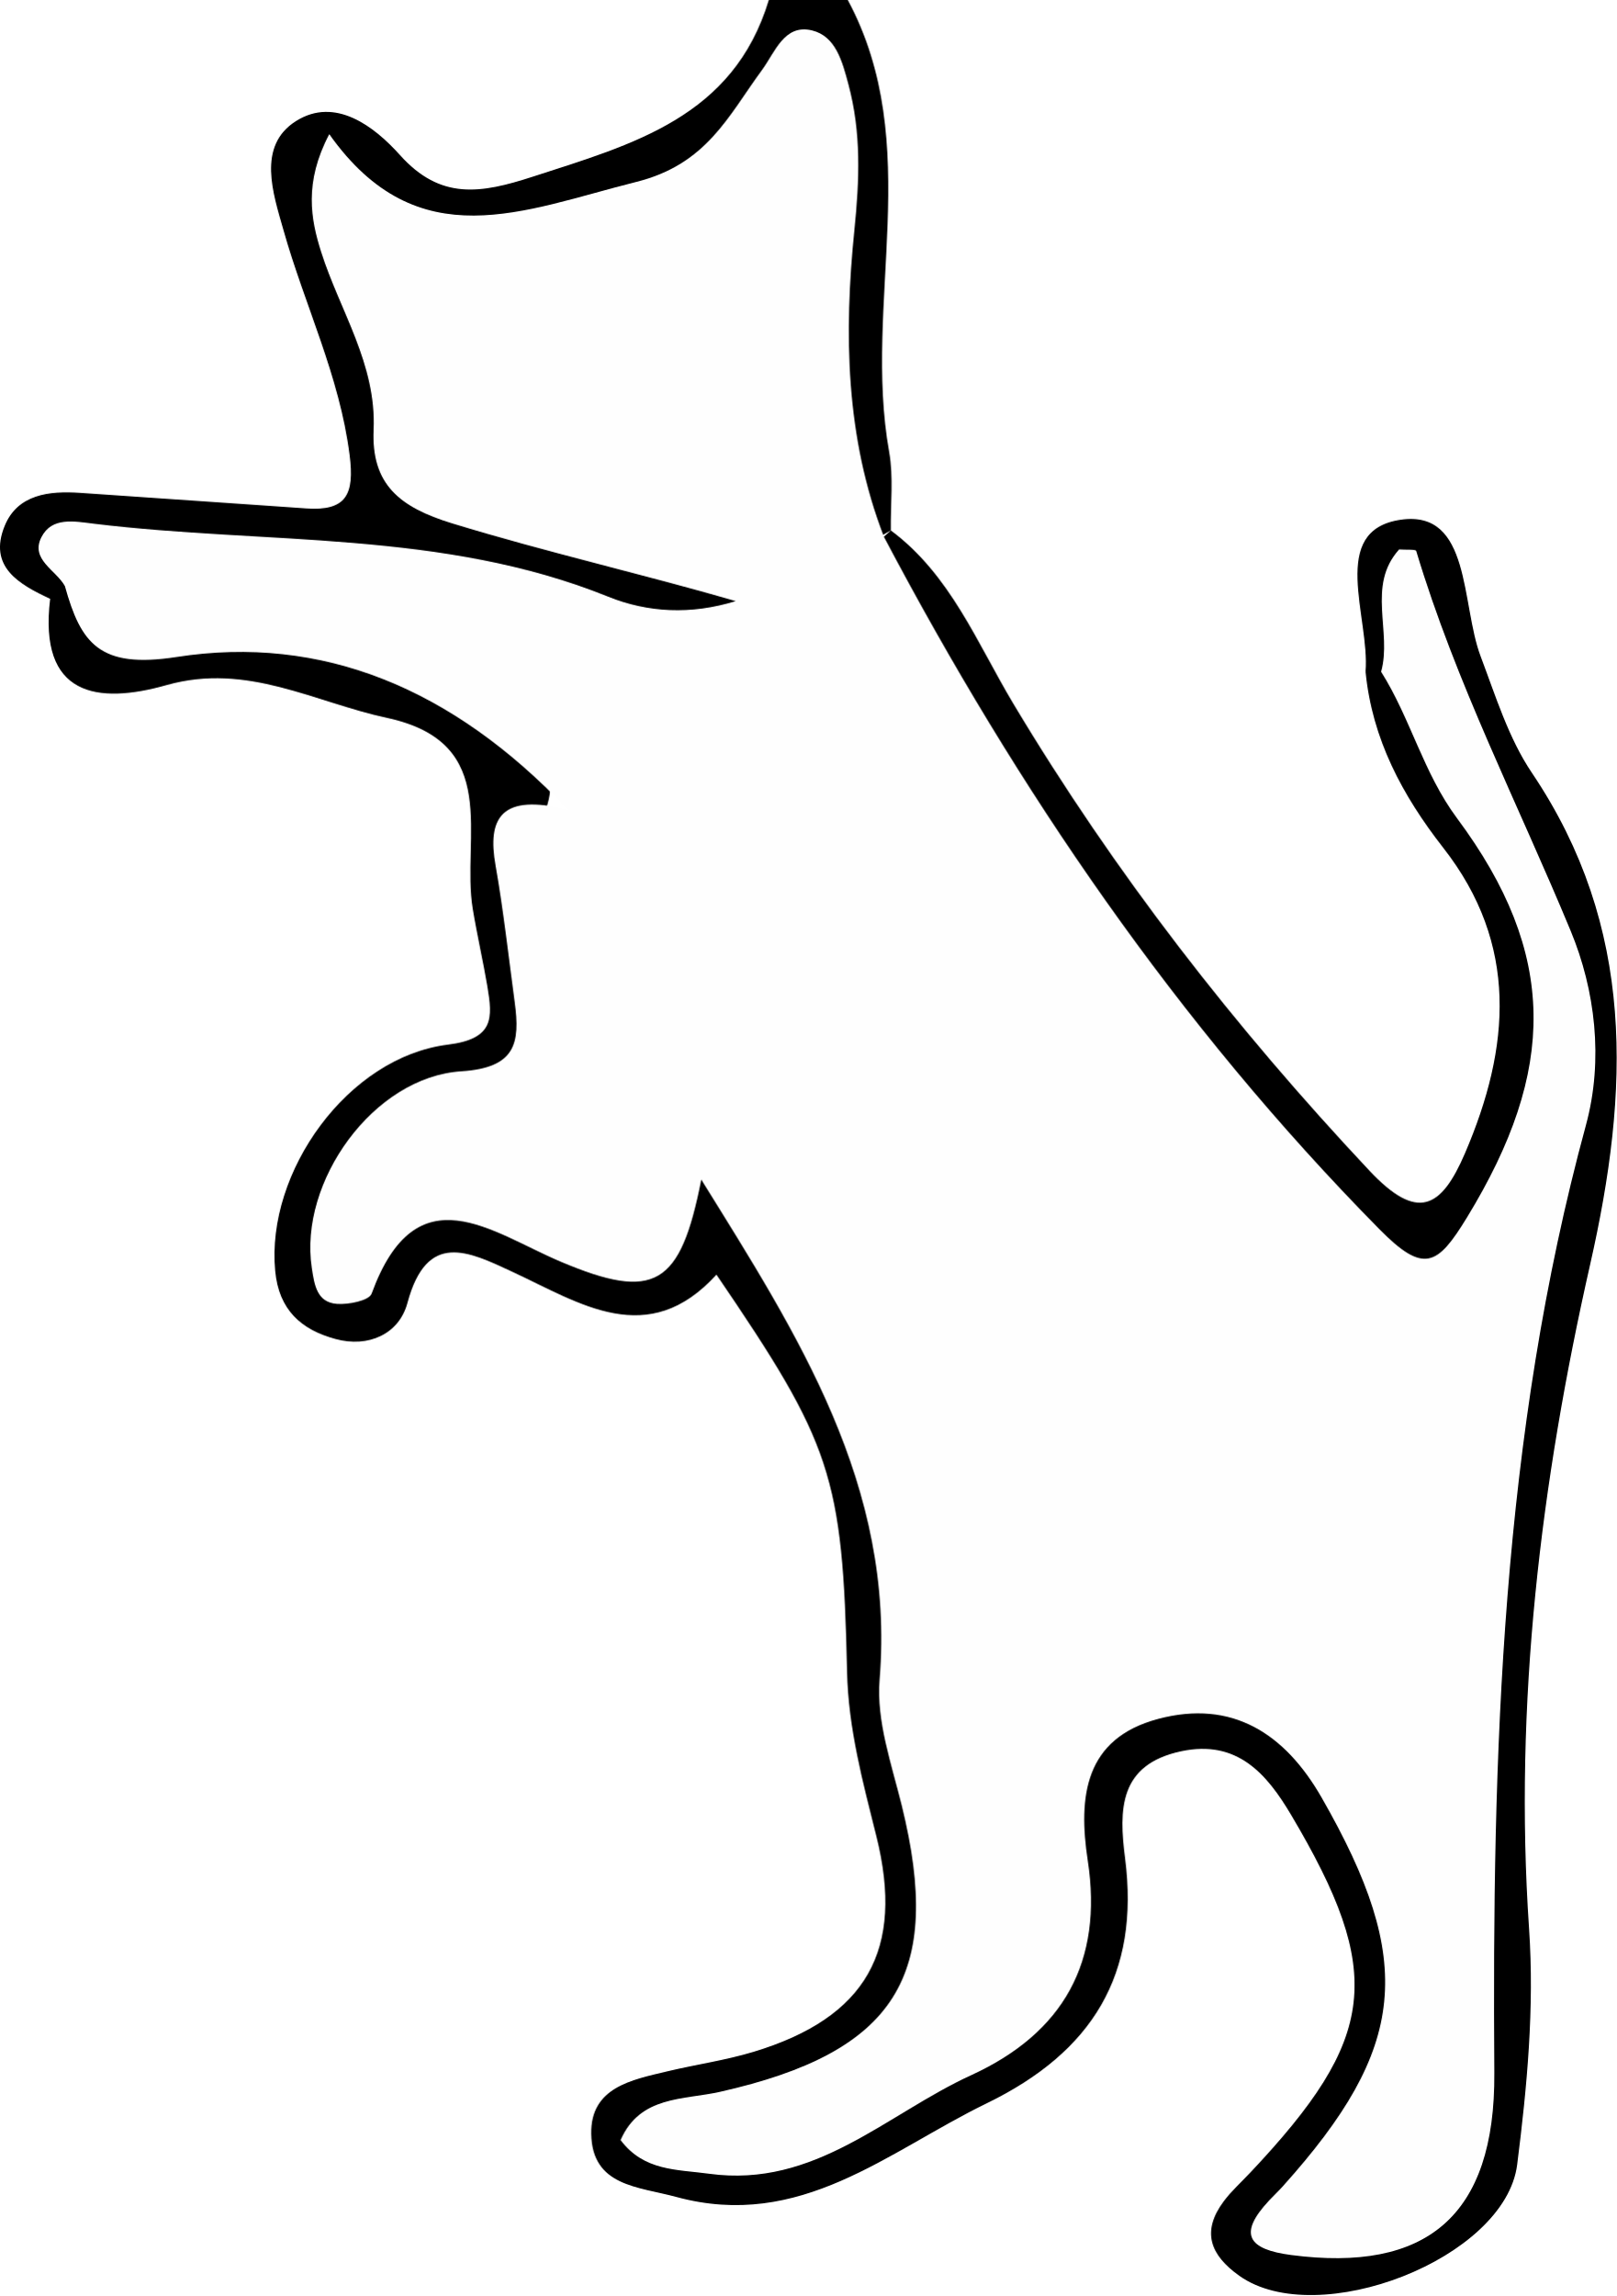
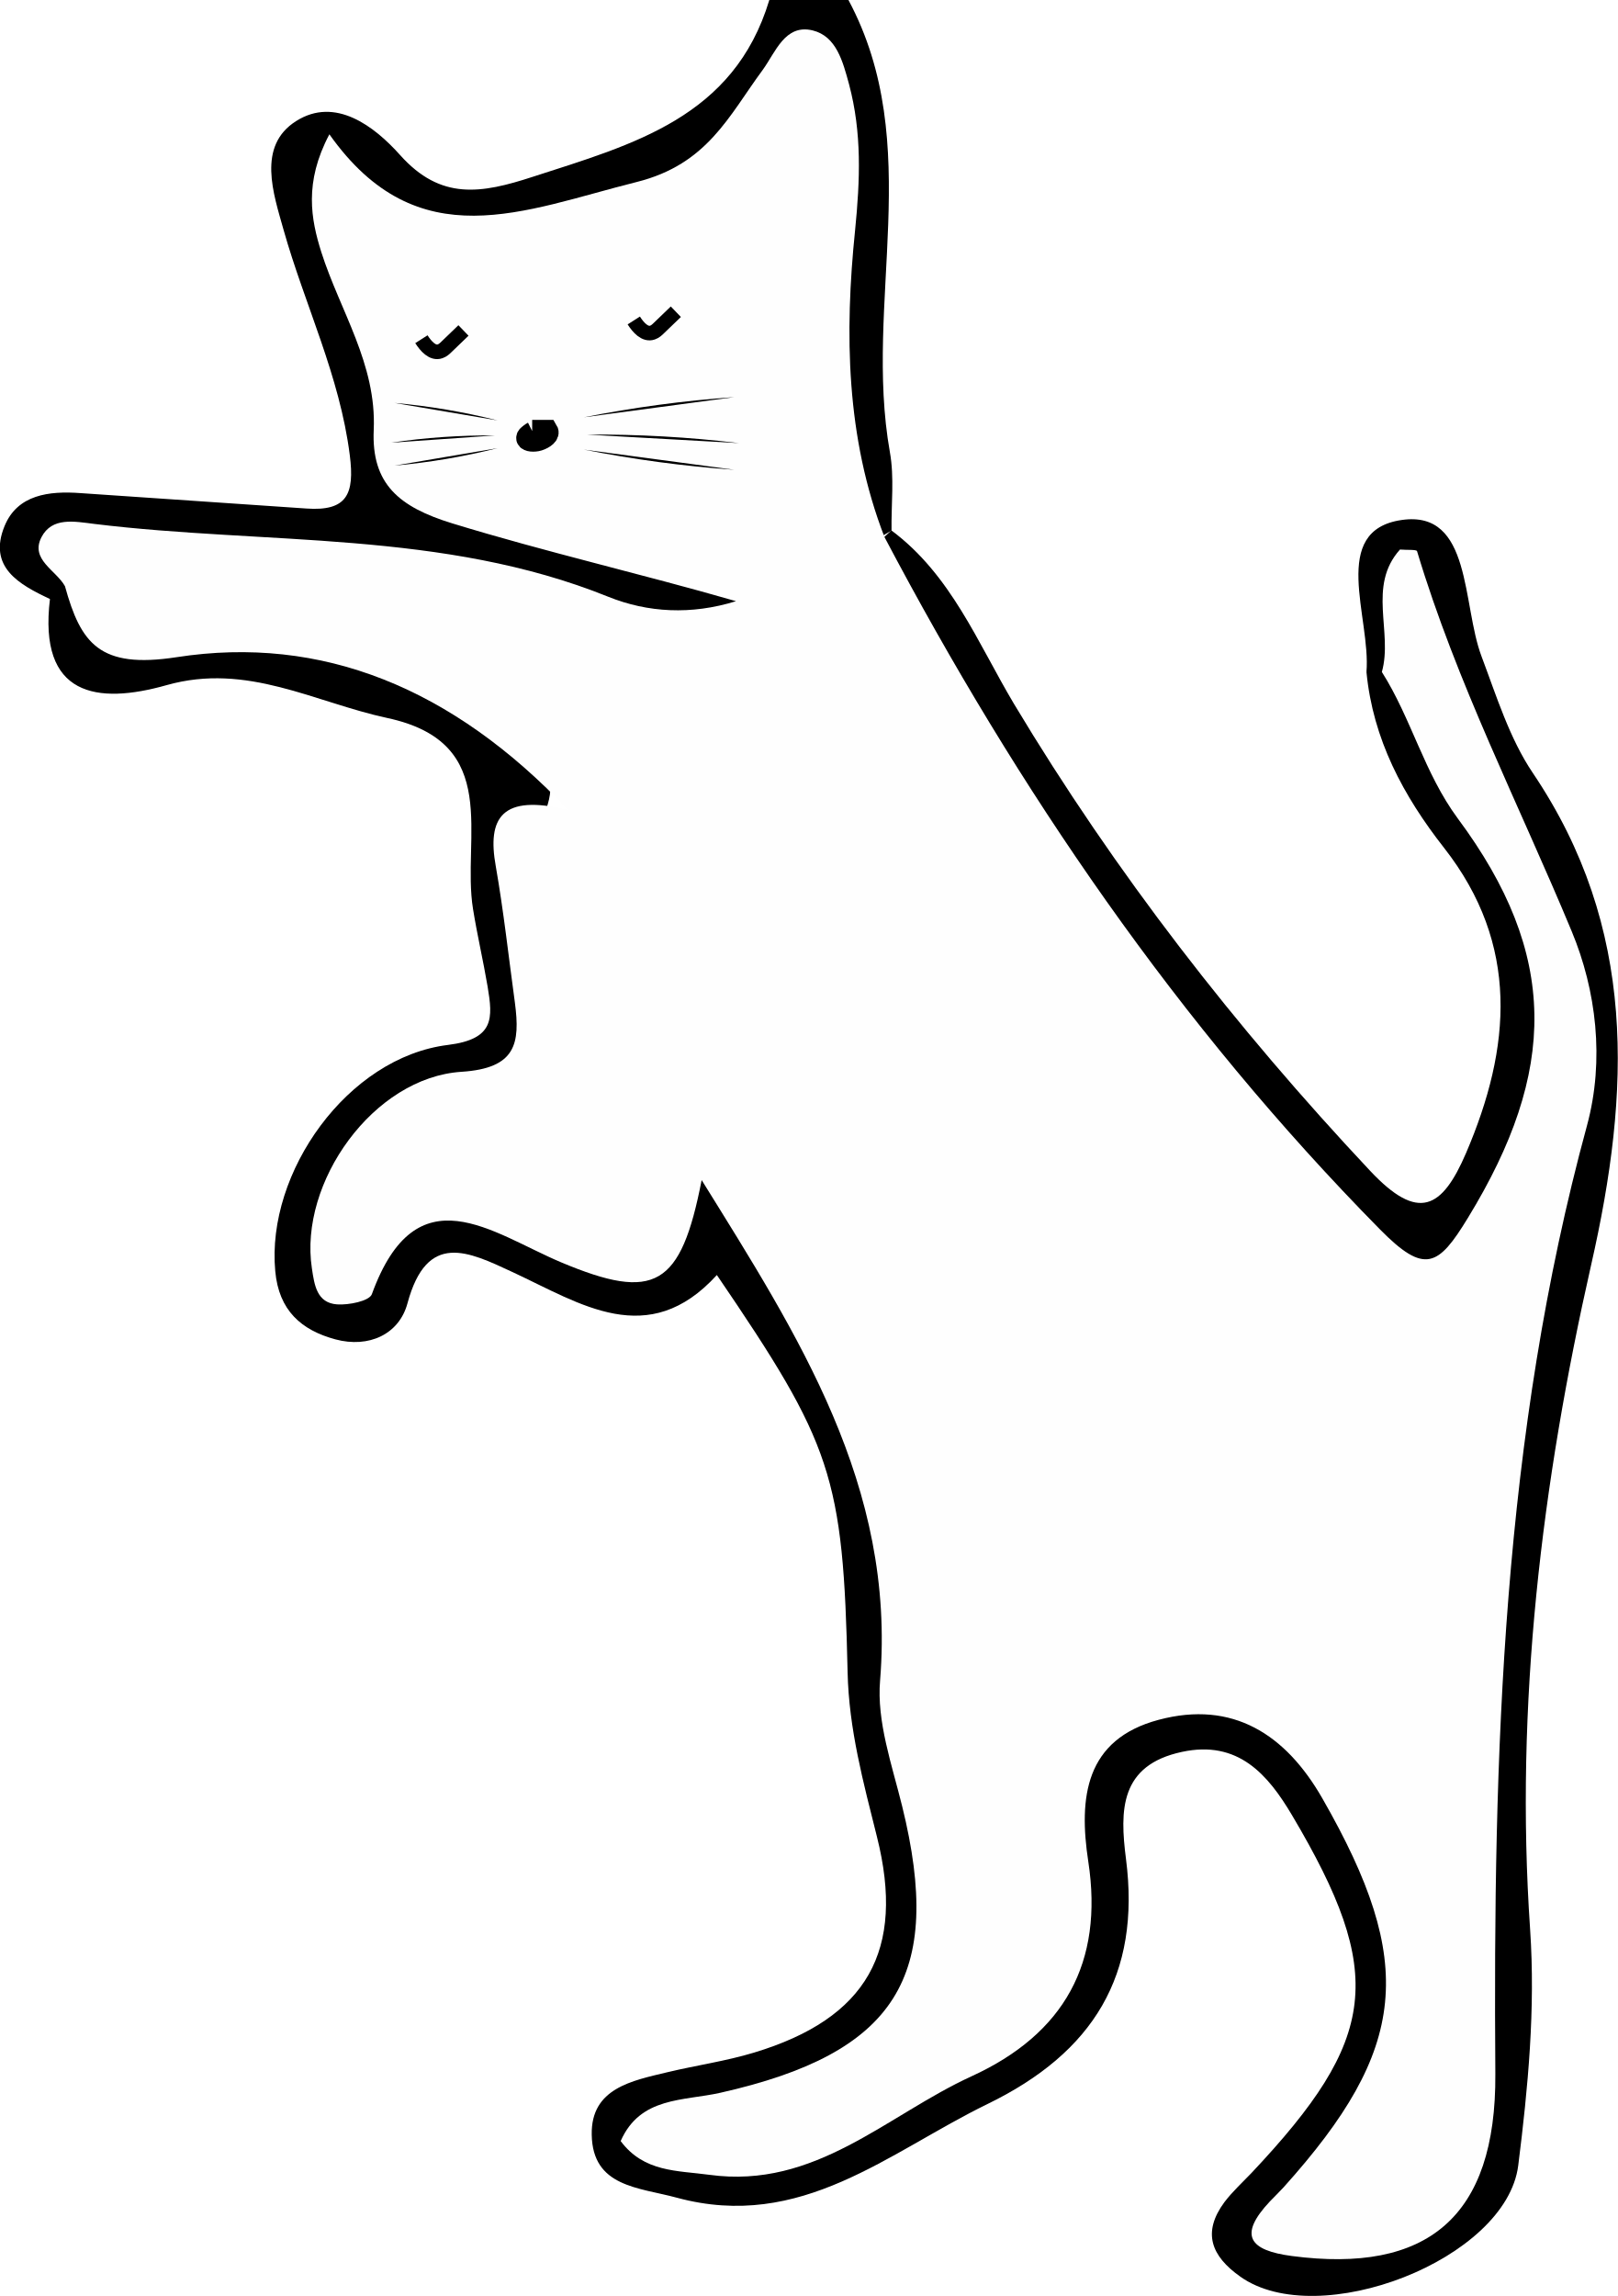
- <svg xmlns="http://www.w3.org/2000/svg" id="b" viewBox="0 0 776.98 1102.62">
+ <svg xmlns="http://www.w3.org/2000/svg" version="1.1" id="b" x="0px" y="0px" viewBox="0 0 777 1102.6" style="enable-background:new 0 0 777 1102.6;" xml:space="preserve">
+   <style type="text/css">
+ 	.st0{fill:#FEFEFE;}
+ 	.st1{fill:none;stroke:#000000;stroke-width:7;stroke-miterlimit:10;}
+ 	.st2{fill:none;stroke:#000000;stroke-width:10.307;stroke-miterlimit:10;}
+ </style>
  <g id="c">
-     <path d="M24.15,287.7c-15.01-6.98-29.97-15.41-21.88-35.11,6.22-15.15,21.38-16.85,36.37-15.8,36.15,2.54,72.31,4.87,108.46,7.45,19.46,1.39,23.3-6.77,20.91-25.63-4.83-38.06-21.65-72.06-31.83-108.19-4.84-17.16-12.96-40.3,6.12-52.29,18.72-11.77,37.39,2.4,49.91,16.36,19.51,21.76,38.9,18.47,63.69,10.43,48.16-15.61,96.58-28.56,113.59-84.92h37.97c37.25,69.51,7.08,145.25,19.86,217.08,2.18,12.23.63,25.13.81,37.72-2.02,1.16-4.05,2.32-6.07,3.49-20.91-5.51-17.81-22.52-18.94-38.17-3.29-45.44-11.64-90.54-2.03-136.47,3.13-14.95-.4-31.52-16.97-47.2-26.34,32.75-55.05,60.43-100.17,68.89-41.02,7.68-79.61,25.24-120.15-24.71,3.61,58.79,27.82,98.56,36.04,142.16,2.29,12.13,18.65,15.98,31.01,19.03,22.97,5.68,44.4,16.32,67.99,20.12,22.39,3.6,62.55,2.23,57.26,26.05-7.19,32.37-45.46,16.92-68.94,9.57-68.5-21.42-137.73-33.5-209.59-29.36-15.31.88-32.14-4.71-42.82,12.14-2.52,3.94-6.03,6.43-10.59,7.36Z" stroke-width="0" />
-     <path d="M656.3,322.66c2.15-26.14-18.14-68.01,17.02-73,33.73-4.78,28.8,40.64,38.27,65.63,7.22,19.06,13.39,39.3,24.6,55.93,50.15,74.38,46.96,152.82,28.03,236.28-23.73,104.62-36.69,211.25-29.35,319.02,2.61,38.27-.97,76-5.71,113.42-5.74,45.33-96.13,79.98-133.5,53.44-13.98-9.93-18.39-21.2-7.56-35.76,3.75-5.04,8.53-9.31,12.86-13.91,60.97-64.66,64.71-95.69,19.56-171.78-11.64-19.62-25.86-36.32-52.91-30.54-29.9,6.39-29.89,28.02-26.89,51.38,7.17,55.84-15.69,93.02-66.5,117.73-47.65,23.18-89.55,61.21-149.17,44.99-18.4-5.01-40.49-5.09-40.91-30.35-.37-22.31,19.44-25.9,36.48-29.98,13.81-3.3,27.98-5.29,41.53-9.39,54.32-16.44,72.69-48.97,59.02-103.64-6.5-26.01-13.47-51.73-14.07-78.96-2.09-94.29-7.39-109.53-62.78-190.79-32.97,36.19-65.44,13.79-98.08-1.37-21.26-9.88-41.09-19.8-50.46,15.01-4.01,14.89-18.64,21.59-34.6,17.26-16.28-4.41-27.17-13.77-28.95-32.76-4.44-47.39,34.85-102.66,83.01-108.64,22.36-2.77,21.49-12.88,18.97-27.97-2.08-12.44-4.96-24.75-7.01-37.2-5.62-34.26,14.46-79.88-41.15-91.81-34.9-7.48-67.29-26.71-105.87-15.8-33.45,9.45-61.79,5.36-56.08-41.41,2.38-1.99,4.73-4.03,7.03-6.12,20.82,15.59,43.21,21,70.08,20.54,47.98-.82,94.69,10.7,134.37,39.11,19.55,14,42.36,29.68,18.9,61.45-11.58,15.68,1.72,36.77,3.08,55.44,2.36,32.39-1.29,58.62-39.26,70.27-30.36,9.32-48.35,32.58-52.3,75.75,37.19-36.39,71.18-28.52,105.52-12.17,21.24,10.11,38.8,10.92,49.81-15.54,12.06-28.97,26.05-15,36.09,1.51,36.08,59.36,74.84,117.3,73.2,191.9-.76,34.57,8.4,68.93,15.95,102.89,16.55,74.49-4.46,112.34-76.66,138.08-13.33,4.75-27.85,5.65-40.67,12.68,80.15,21.25,176.61-48.99,179.32-131.01,1.16-35.19,5.61-67.35,47.42-76.71,37.51-8.4,69.53,7.23,89.99,45.51,15.72,29.41,24.54,61.62,33.19,93.68,6.85,25.39-3.62,46-18.49,65.8-10.08,13.42-27.3,21.8-30.28,40.72,46.44,8.43,63.02-.92,72.95-40.88,5.79-23.3,4.65-47.12,4.56-70.81-.46-132.81.24-265.4,39.14-394.4,14.44-47.89,3.68-93.84-16.94-137.83-18.1-38.6-39.77-75.63-49.84-118.02-8.45,4.63-6.67,14.2-11.66,19.97-3.27,4.56-7.39,5.58-12.37,3.14Z" stroke-width="0" />
-     <path d="M656.3,322.66c2.49-.03,4.98,0,7.46.06,81.1,57.48,107.19,184.79,53.85,262.75-22.55,32.97-41.25,37.43-68.44,8.84-88.36-92.92-162.8-196.3-223.18-309.59-4.51-8.46-7.08-17.63-1.2-26.86,0,0,3.31-3.05,3.32-3.06,28.7,21.33,41.46,54.12,58.93,83.3,48.65,81.25,106.3,155.33,171.12,224.33,23.11,24.6,34.53,18.18,45.97-8.49,21.79-50.83,25.81-100.19-10.46-146.59-19.66-25.16-34.25-52.34-37.37-84.69Z" stroke-width="0" />
-     <path d="M424.8,257.86c64.21,121.67,140.96,234.11,238.01,332.55,21.48,21.79,27.99,17.8,42.25-5.55,43.08-70.55,43.74-126.48-4.81-191.77-16.25-21.85-22.33-47.99-36.48-70.37,5.38-19.2-7.12-41.25,8.67-58.77,3.29.26,7.94-.15,8.21.76,18.98,63.28,49.13,121.91,74.26,182.62,11.65,28.14,15.89,61.64,7.27,93.3-40.68,149.29-45.09,301.83-44,455.26.49,69.15-32.97,95.97-97.65,87.49-20.45-2.68-25.86-9.9-10.56-26.22,2.16-2.31,4.47-4.47,6.58-6.82,59.8-66.55,63.88-107.81,18.61-186.77-17.58-30.67-42.95-47.22-78.58-37.73-35.32,9.4-38.47,37.31-33.79,68.07,7.37,48.46-11.52,82.69-56.08,103.1-40.82,18.7-75.03,54.32-125.86,47.33-15.52-2.13-31.35-1.2-42.61-16.19,9.39-21.41,30.19-19.19,47.86-23.18,84.43-19.04,107.48-55.74,87.28-137.57-4.91-19.87-12.26-40.65-10.65-60.37,7.65-93.36-39.58-166.03-85.7-240.32-10.04,51.32-22.55,58.43-67.5,39.47-33.37-14.08-69.36-43.75-90.95,15.34-1.22,3.35-11.06,5.33-16.66,4.91-9.7-.73-10.85-9.21-12.09-17.32-6.31-41.23,29.5-91.72,71.95-94.44,26.07-1.67,28.24-13.55,25.58-33.18-2.97-21.89-5.37-43.89-9.2-65.63-4.05-22.93,2.6-34.89,34.75-26.85-55.49-58.59-118.28-84.19-188.12-73.38-37.02,5.73-45.96-6.56-53.61-34.07-4.26-7.73-16.79-12.79-11.26-23.53,5.07-9.84,15.71-7.6,25.41-6.42,82.52,10.06,167.37,2.89,246.94,35.04,18.94,7.65,39.78,8.82,61.33,2.12-45.39-13.15-91.41-23.59-136.42-37.38-25.32-7.76-38.8-18.81-37.64-44.95,1.4-31.58-16.22-57.11-25.22-85.43-4.95-15.58-8.35-33.27,3.91-56.55,42.65,60.17,93.48,36.45,147.56,22.93,33.95-8.49,44.18-31.67,60.45-53.8,6.25-8.51,10.69-22.23,24.01-18.98,11.42,2.79,14.53,14.87,17.49,25.87,6.24,23.26,5.33,45.93,2.88,70.02-5.03,49.56-4.32,99.58,14.19,147.35Z" fill="#fefefe" stroke-width="0" />
+     <path d="M24.1,287.7c-15-7-30-15.4-21.9-35.1c6.2-15.1,21.4-16.9,36.4-15.8c36.2,2.5,72.3,4.9,108.5,7.4   c19.5,1.4,23.3-6.8,20.9-25.6c-4.8-38.1-21.6-72.1-31.8-108.2c-4.8-17.2-13-40.3,6.1-52.3c18.7-11.8,37.4,2.4,49.9,16.4   c19.5,21.8,38.9,18.5,63.7,10.4C304.1,69.3,352.5,56.4,369.5,0h38c37.2,69.5,7.1,145.2,19.9,217.1c2.2,12.2,0.6,25.1,0.8,37.7   c-2,1.2-4,2.3-6.1,3.5c-20.9-5.5-17.8-22.5-18.9-38.2c-3.3-45.4-11.6-90.5-2-136.5c3.1-14.9-0.4-31.5-17-47.2   c-26.3,32.8-55,60.4-100.2,68.9c-41,7.7-79.6,25.2-120.1-24.7c3.6,58.8,27.8,98.6,36,142.2c2.3,12.1,18.6,16,31,19   c23,5.7,44.4,16.3,68,20.1c22.4,3.6,62.5,2.2,57.3,26c-7.2,32.4-45.5,16.9-68.9,9.6c-68.5-21.4-137.7-33.5-209.6-29.4   c-15.3,0.9-32.1-4.7-42.8,12.1C32.2,284.3,28.7,286.8,24.1,287.7L24.1,287.7z" />
+     <path d="M656.3,322.7c2.2-26.1-18.1-68,17-73c33.7-4.8,28.8,40.6,38.3,65.6c7.2,19.1,13.4,39.3,24.6,55.9   c50.2,74.4,47,152.8,28,236.3c-23.7,104.6-36.7,211.2-29.3,319c2.6,38.3-1,76-5.7,113.4c-5.7,45.3-96.1,80-133.5,53.4   c-14-9.9-18.4-21.2-7.6-35.8c3.8-5,8.5-9.3,12.9-13.9c61-64.7,64.7-95.7,19.6-171.8c-11.6-19.6-25.9-36.3-52.9-30.5   c-29.9,6.4-29.9,28-26.9,51.4c7.2,55.8-15.7,93-66.5,117.7c-47.6,23.2-89.5,61.2-149.2,45c-18.4-5-40.5-5.1-40.9-30.3   c-0.4-22.3,19.4-25.9,36.5-30c13.8-3.3,28-5.3,41.5-9.4c54.3-16.4,72.7-49,59-103.6c-6.5-26-13.5-51.7-14.1-79   c-2.1-94.3-7.4-109.5-62.8-190.8c-33,36.2-65.4,13.8-98.1-1.4c-21.3-9.9-41.1-19.8-50.5,15c-4,14.9-18.6,21.6-34.6,17.3   c-16.3-4.4-27.2-13.8-28.9-32.8c-4.4-47.4,34.8-102.7,83-108.6c22.4-2.8,21.5-12.9,19-28c-2.1-12.4-5-24.8-7-37.2   c-5.6-34.3,14.5-79.9-41.2-91.8c-34.9-7.5-67.3-26.7-105.9-15.8c-33.5,9.5-61.8,5.4-56.1-41.4c2.4-2,4.7-4,7-6.1   c20.8,15.6,43.2,21,70.1,20.5c48-0.8,94.7,10.7,134.4,39.1c19.6,14,42.4,29.7,18.9,61.5c-11.6,15.7,1.7,36.8,3.1,55.4   c2.4,32.4-1.3,58.6-39.3,70.3c-30.4,9.3-48.3,32.6-52.3,75.8c37.2-36.4,71.2-28.5,105.5-12.2c21.2,10.1,38.8,10.9,49.8-15.5   c12.1-29,26-15,36.1,1.5c36.1,59.4,74.8,117.3,73.2,191.9c-0.8,34.6,8.4,68.9,16,102.9c16.5,74.5-4.5,112.3-76.7,138.1   c-13.3,4.8-27.9,5.7-40.7,12.7c80.1,21.2,176.6-49,179.3-131c1.2-35.2,5.6-67.3,47.4-76.7c37.5-8.4,69.5,7.2,90,45.5   c15.7,29.4,24.5,61.6,33.2,93.7c6.8,25.4-3.6,46-18.5,65.8c-10.1,13.4-27.3,21.8-30.3,40.7c46.4,8.4,63-0.9,73-40.9   c5.8-23.3,4.7-47.1,4.6-70.8c-0.5-132.8,0.2-265.4,39.1-394.4c14.4-47.9,3.7-93.8-16.9-137.8c-18.1-38.6-39.8-75.6-49.8-118   c-8.5,4.6-6.7,14.2-11.7,20C665.3,324.1,661.2,325.1,656.3,322.7L656.3,322.7z" />
+     <path d="M656.3,322.7c2.5,0,5,0,7.5,0.1c81.1,57.5,107.2,184.8,53.8,262.7c-22.5,33-41.2,37.4-68.4,8.8   C560.8,501.4,486.4,398,426,284.7c-4.5-8.5-7.1-17.6-1.2-26.9c0,0,3.3-3.1,3.3-3.1c28.7,21.3,41.5,54.1,58.9,83.3   c48.7,81.2,106.3,155.3,171.1,224.3c23.1,24.6,34.5,18.2,46-8.5c21.8-50.8,25.8-100.2-10.5-146.6C674,382.2,659.4,355,656.3,322.7z   " />
+     <path class="st0" d="M424.8,257.9c64.2,121.7,141,234.1,238,332.5c21.5,21.8,28,17.8,42.2-5.5c43.1-70.5,43.7-126.5-4.8-191.8   c-16.2-21.9-22.3-48-36.5-70.4c5.4-19.2-7.1-41.2,8.7-58.8c3.3,0.3,7.9-0.1,8.2,0.8c19,63.3,49.1,121.9,74.3,182.6   c11.7,28.1,15.9,61.6,7.3,93.3c-40.7,149.3-45.1,301.8-44,455.3c0.5,69.2-33,96-97.7,87.5c-20.5-2.7-25.9-9.9-10.6-26.2   c2.2-2.3,4.5-4.5,6.6-6.8c59.8-66.5,63.9-107.8,18.6-186.8c-17.6-30.7-43-47.2-78.6-37.7c-35.3,9.4-38.5,37.3-33.8,68.1   c7.4,48.5-11.5,82.7-56.1,103.1c-40.8,18.7-75,54.3-125.9,47.3c-15.5-2.1-31.4-1.2-42.6-16.2c9.4-21.4,30.2-19.2,47.9-23.2   c84.4-19,107.5-55.7,87.3-137.6c-4.9-19.9-12.3-40.7-10.6-60.4c7.6-93.4-39.6-166-85.7-240.3c-10,51.3-22.5,58.4-67.5,39.5   c-33.4-14.1-69.4-43.8-90.9,15.3c-1.2,3.3-11.1,5.3-16.7,4.9c-9.7-0.7-10.9-9.2-12.1-17.3c-6.3-41.2,29.5-91.7,71.9-94.4   c26.1-1.7,28.2-13.5,25.6-33.2c-3-21.9-5.4-43.9-9.2-65.6c-4.1-22.9,2.6-34.9,34.8-26.9c-55.5-58.6-118.3-84.2-188.1-73.4   c-37,5.7-46-6.6-53.6-34.1c-4.3-7.7-16.8-12.8-11.3-23.5c5.1-9.8,15.7-7.6,25.4-6.4c82.5,10.1,167.4,2.9,246.9,35   c18.9,7.6,39.8,8.8,61.3,2.1c-45.4-13.1-91.4-23.6-136.4-37.4c-25.3-7.8-38.8-18.8-37.6-44.9c1.4-31.6-16.2-57.1-25.2-85.4   c-4.9-15.6-8.4-33.3,3.9-56.5c42.6,60.2,93.5,36.4,147.6,22.9c34-8.5,44.2-31.7,60.5-53.8c6.2-8.5,10.7-22.2,24-19   c11.4,2.8,14.5,14.9,17.5,25.9c6.2,23.3,5.3,45.9,2.9,70C405.6,160.1,406.3,210.1,424.8,257.9L424.8,257.9z" />
  </g>
+   <path class="st1" d="M202.4,162.9c2.1,3.3,5.4,7.1,9,5.8c1.2-0.4,2.2-1.3,3.1-2.2c2.7-2.6,5.4-5.2,8.1-7.8" />
+   <path class="st1" d="M304.4,153.9c2.1,3.3,5.4,7.1,9,5.8c1.2-0.4,2.2-1.3,3.1-2.2c2.7-2.6,5.4-5.2,8.1-7.8" />
+   <path d="M281.9,208.7c24.5-0.2,48.9,1.2,73.1,4.1" />
+   <path d="M280.4,200.4c23.7-4.7,47.9-8,72.3-9.7" />
+   <path d="M280.4,215.9c23.7,4.7,47.9,8,72.3,9.7" />
+   <path d="M237.9,209.1c-16.7-0.1-33.5,1-50.1,3.5" />
+   <path d="M239,201.9c-16.2-4.1-32.8-6.9-49.5-8.4" />
+   <path d="M239,215.2c-16.2,4.1-32.8,6.9-49.5,8.4" />
+   <path class="st2" d="M255.9,207.6c-0.8,0.4-1.5,1-2.1,1.5c-0.5,0.4-0.8,0.9-0.7,1.5c0.4,1.3,3.5,1.4,5.5,0.8  c2.8-0.9,5.4-2.8,4.3-4.6c-2.4,0-4.9,0-7.3,0" />
</svg>
